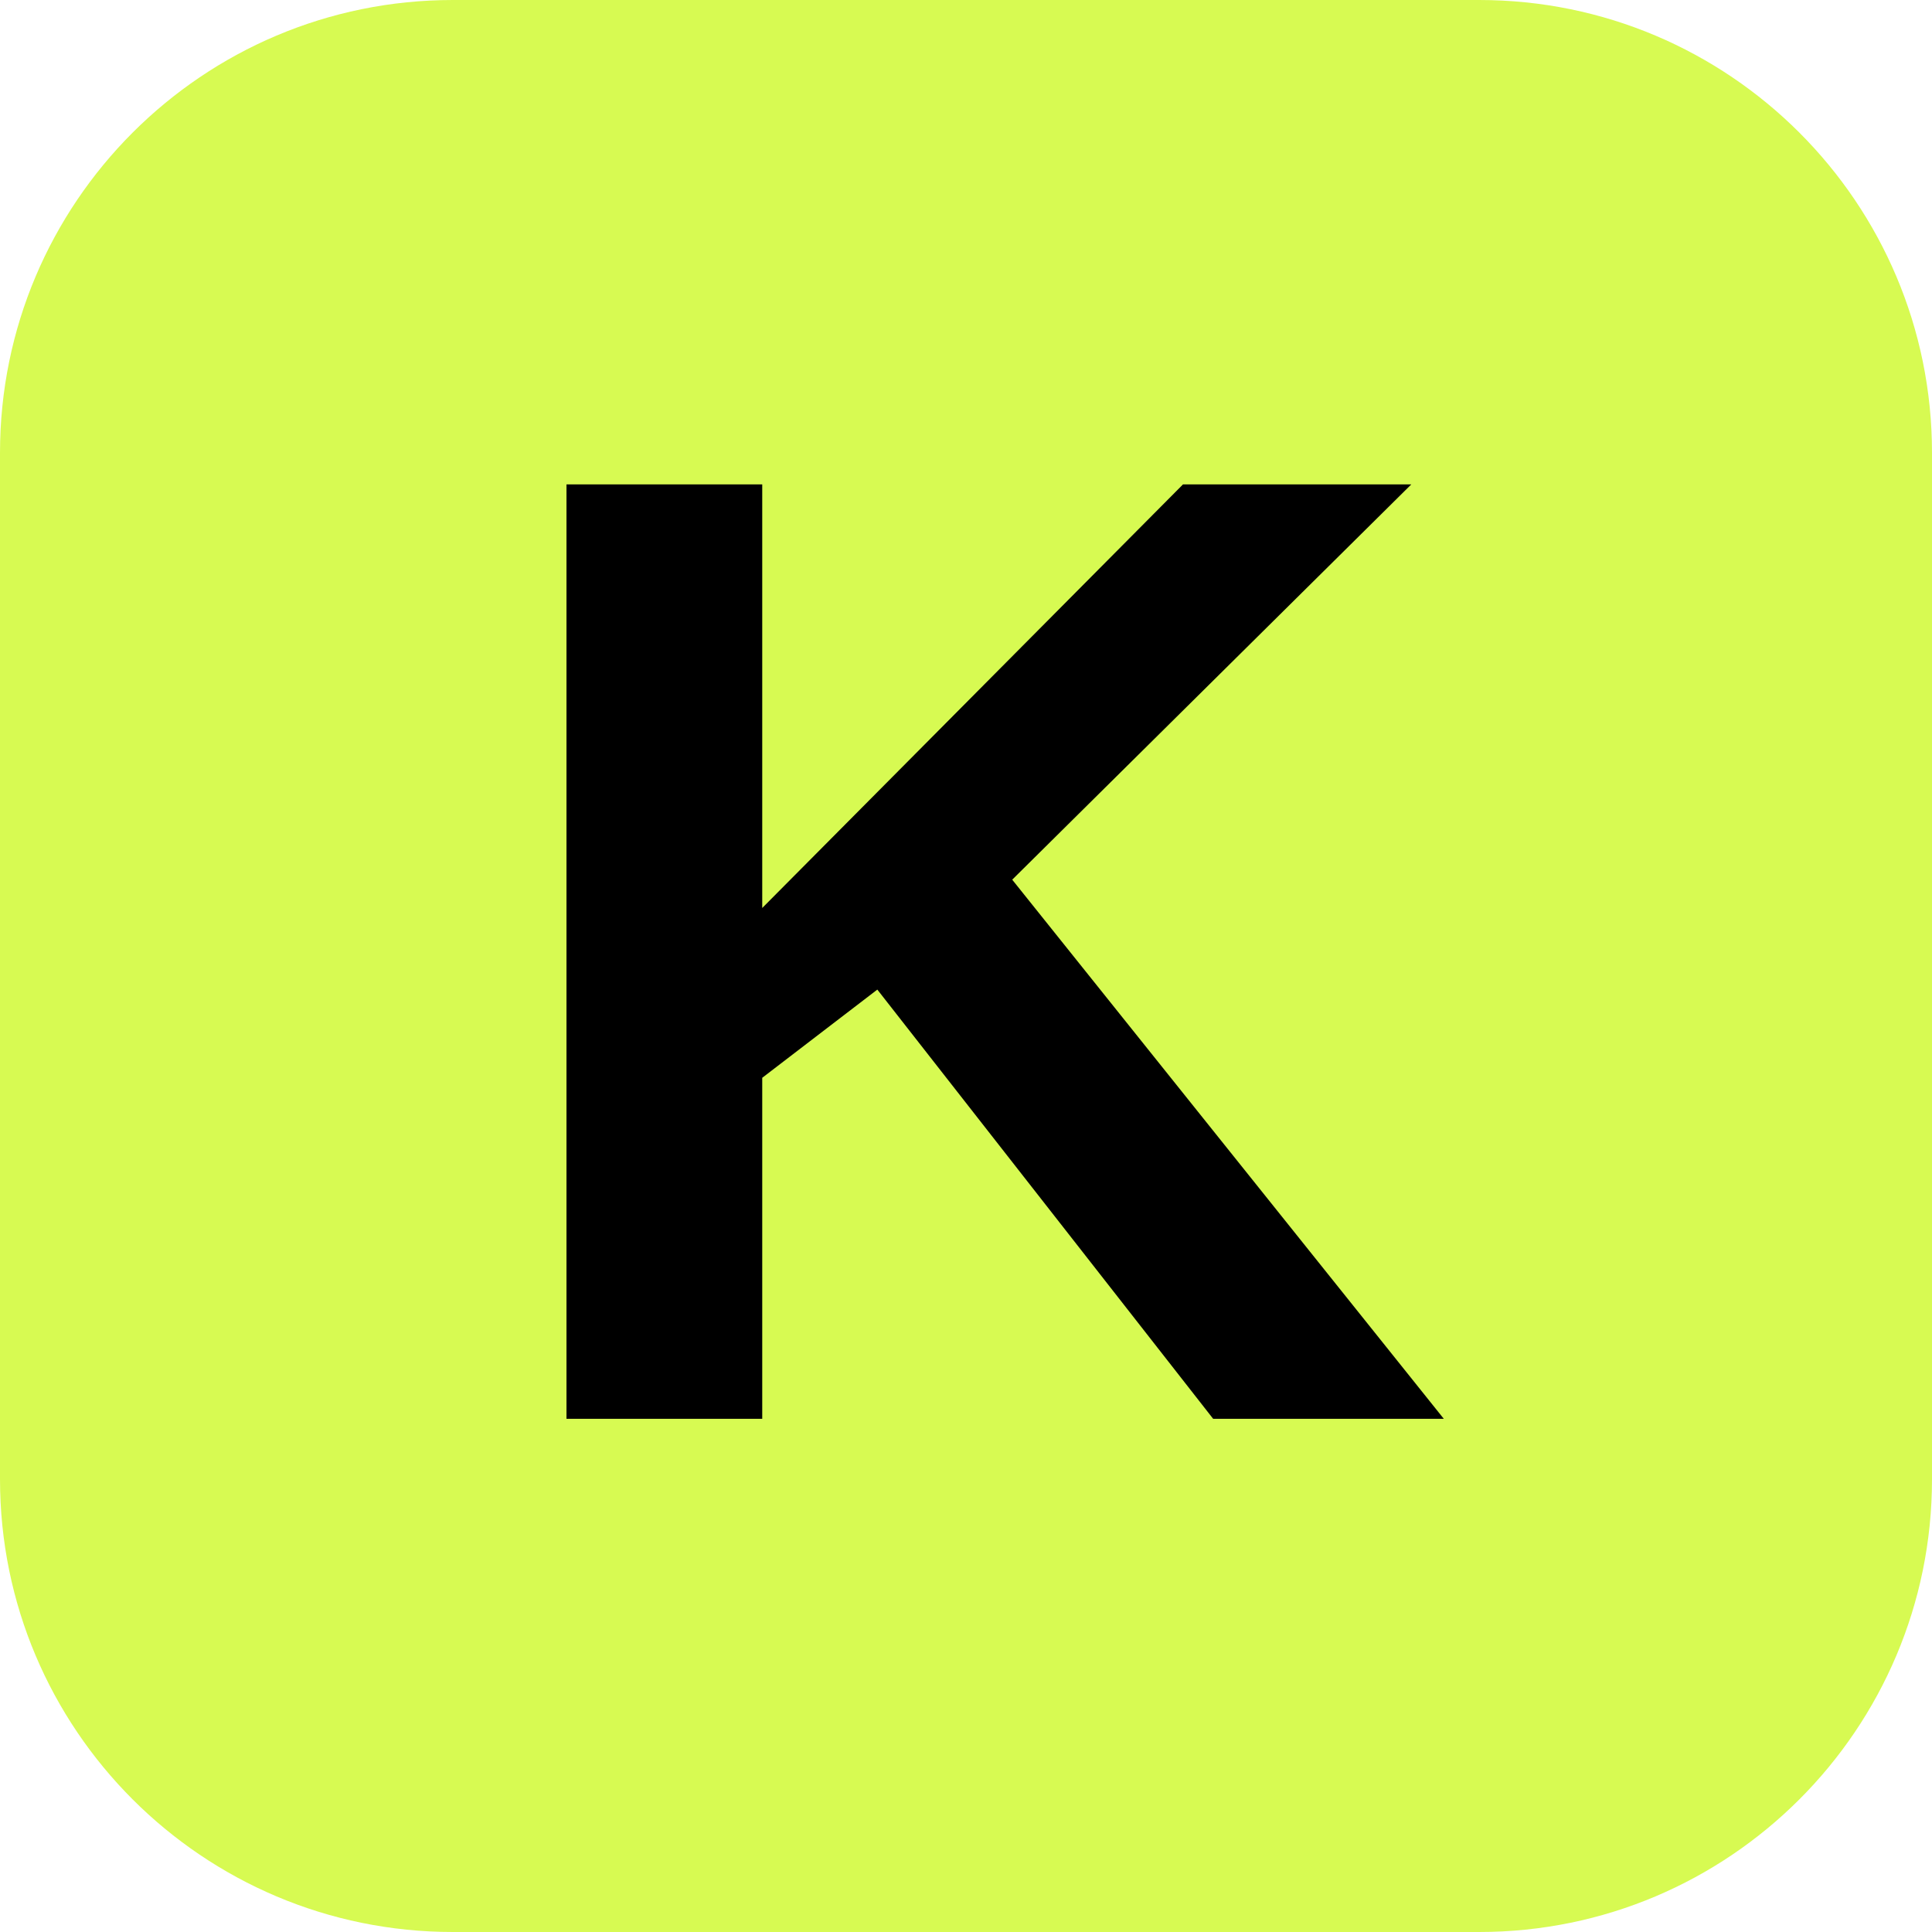
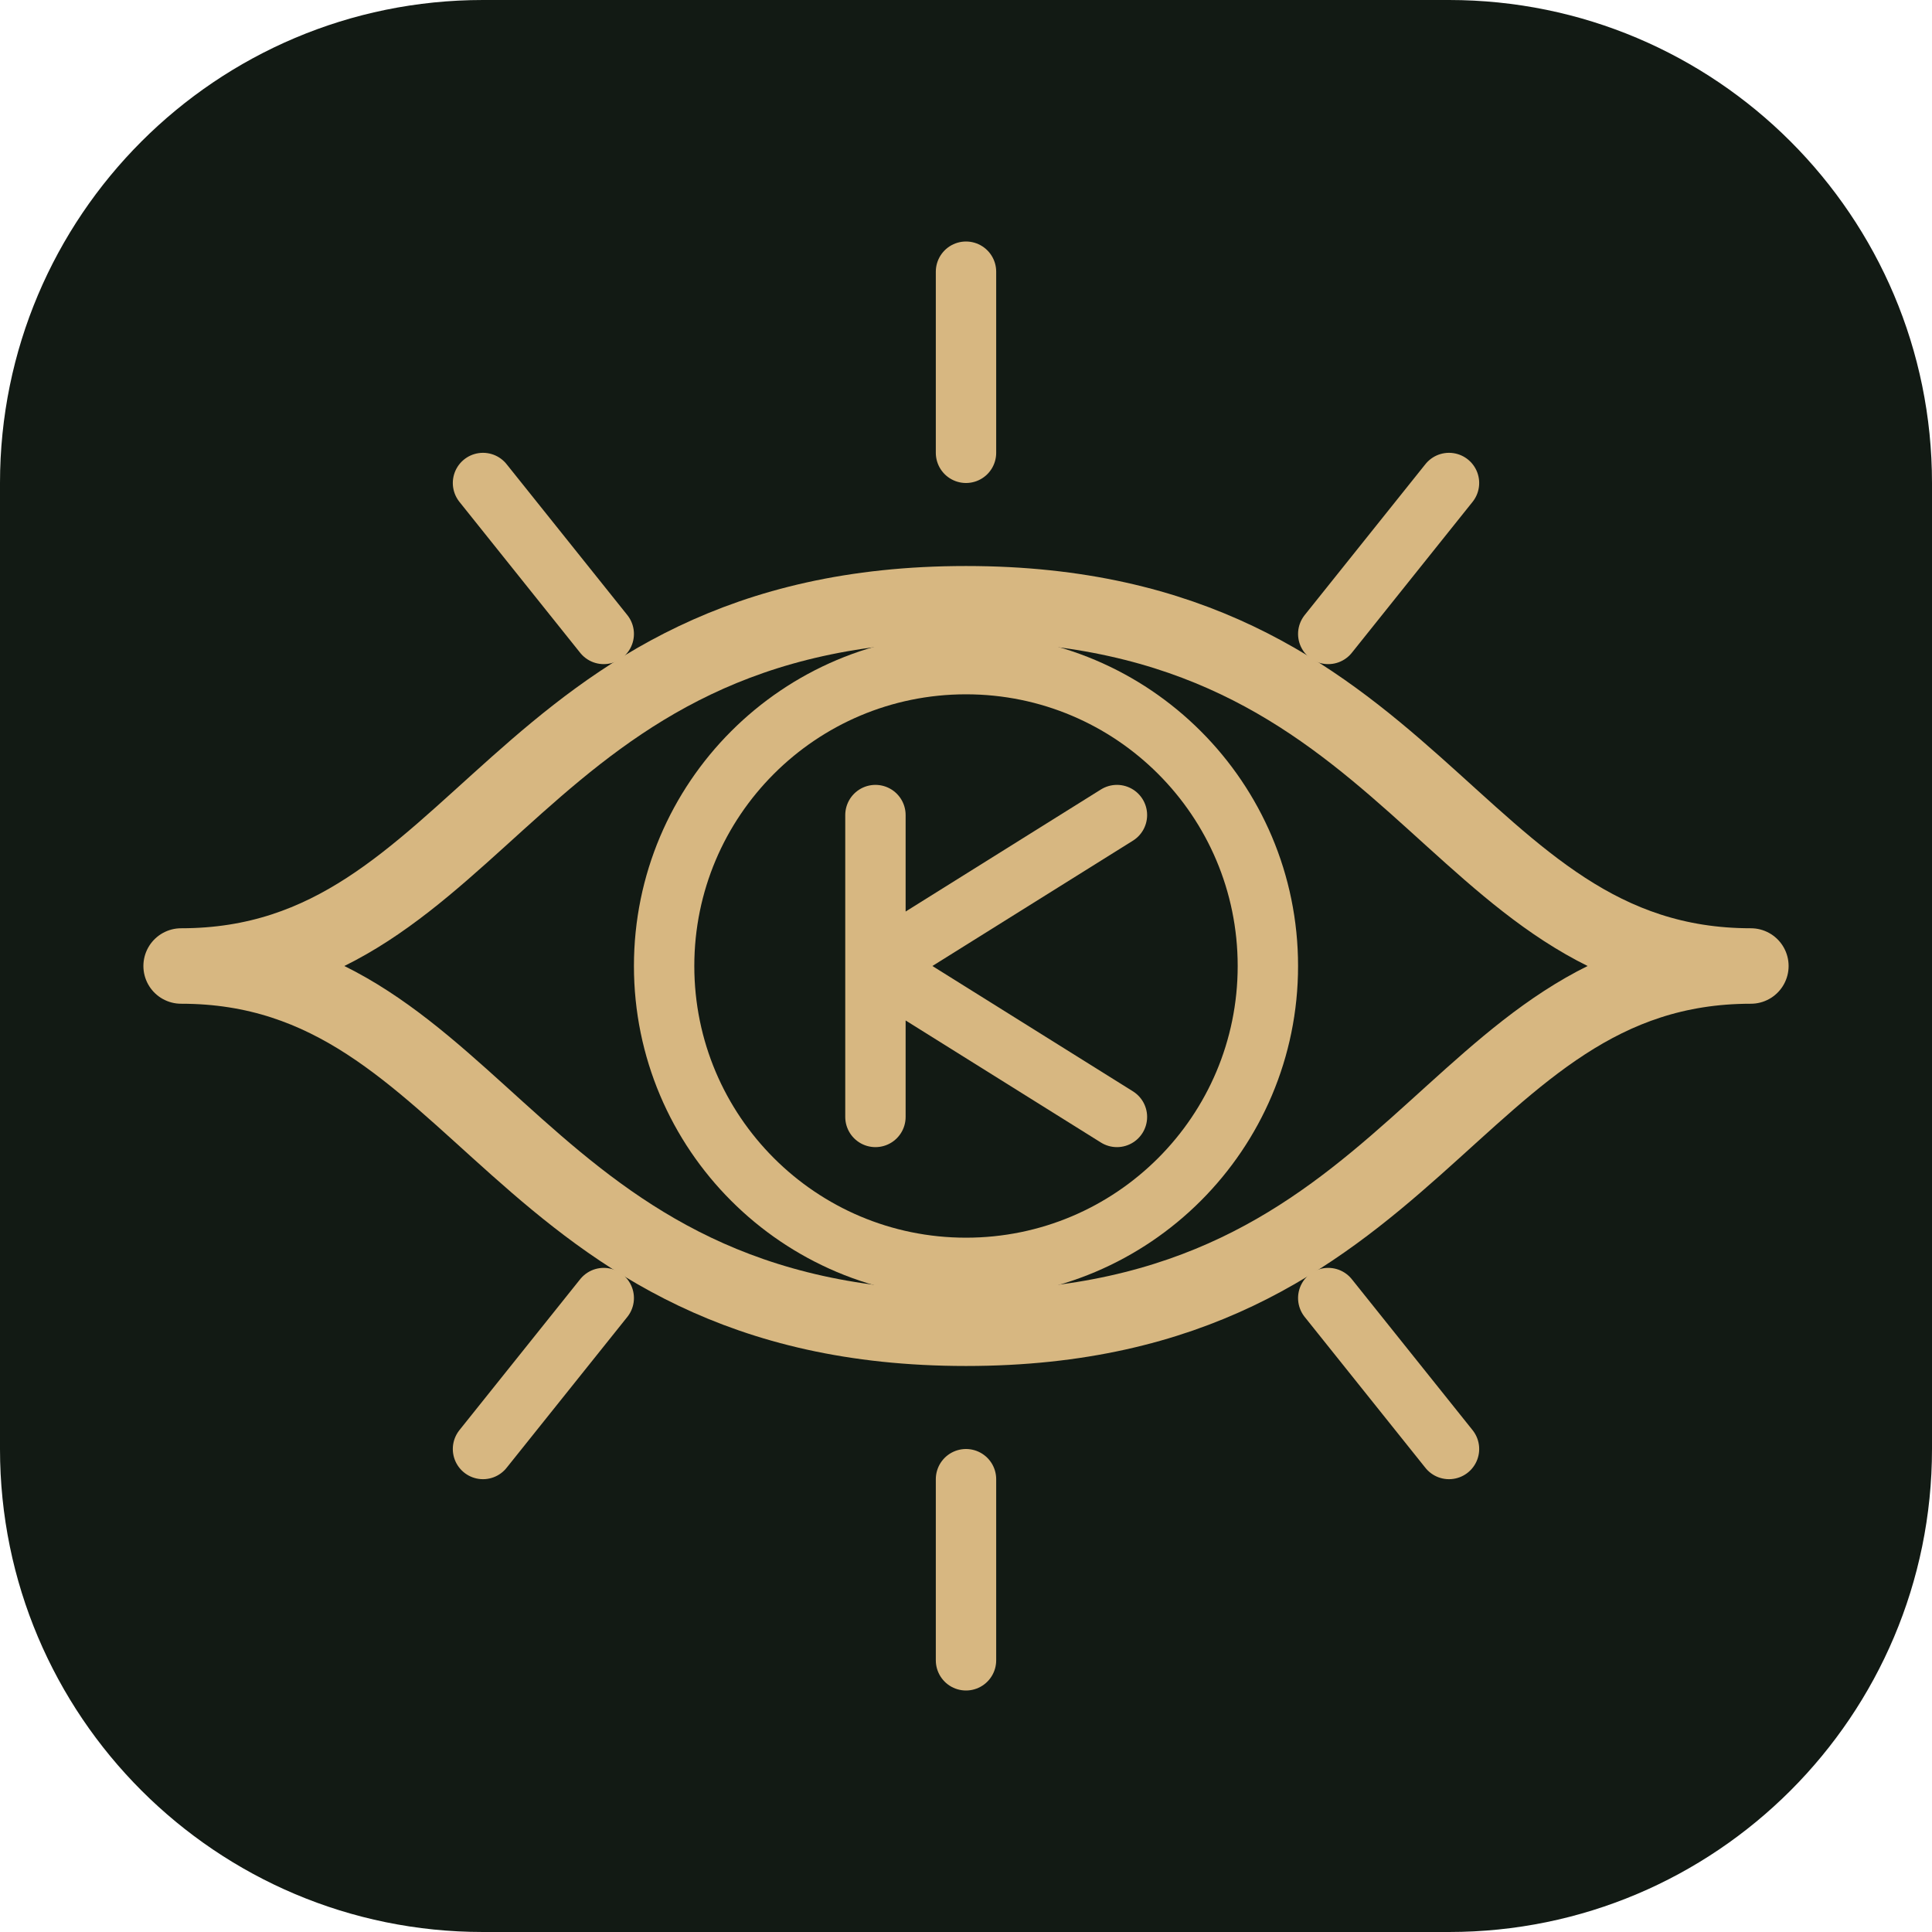
- <svg xmlns="http://www.w3.org/2000/svg" viewBox="0 0 64 64">
-   <rect width="64" height="64" rx="15" fill="#d7fa52" />
-   <text x="32" y="47" text-anchor="middle" font-family="Arial" font-weight="bold" font-size="45">K</text>
+ <svg xmlns="http://www.w3.org/2000/svg" viewBox="0 0 64 64" fill="none">
+   <rect width="64" height="64" rx="16" fill="#121A14" />
+   <g stroke="#D7B781" stroke-linecap="round" stroke-linejoin="round">
+     <path d="M6 32c10 0 11-12 26-12s16 12 26 12c-10 0-11 12-26 12S16 32 6 32Z" stroke-width="2.5" />
+     <circle cx="32" cy="32" r="10" stroke-width="2" />
+     <path d="M29 27v10m8-10-8 5 8 5M32 9v6m-16 1 4 5M48 16l-4 5M32 55v-6m-16-1 4-5m28 5-4-5" stroke-width="2" />
+   </g>
</svg>
